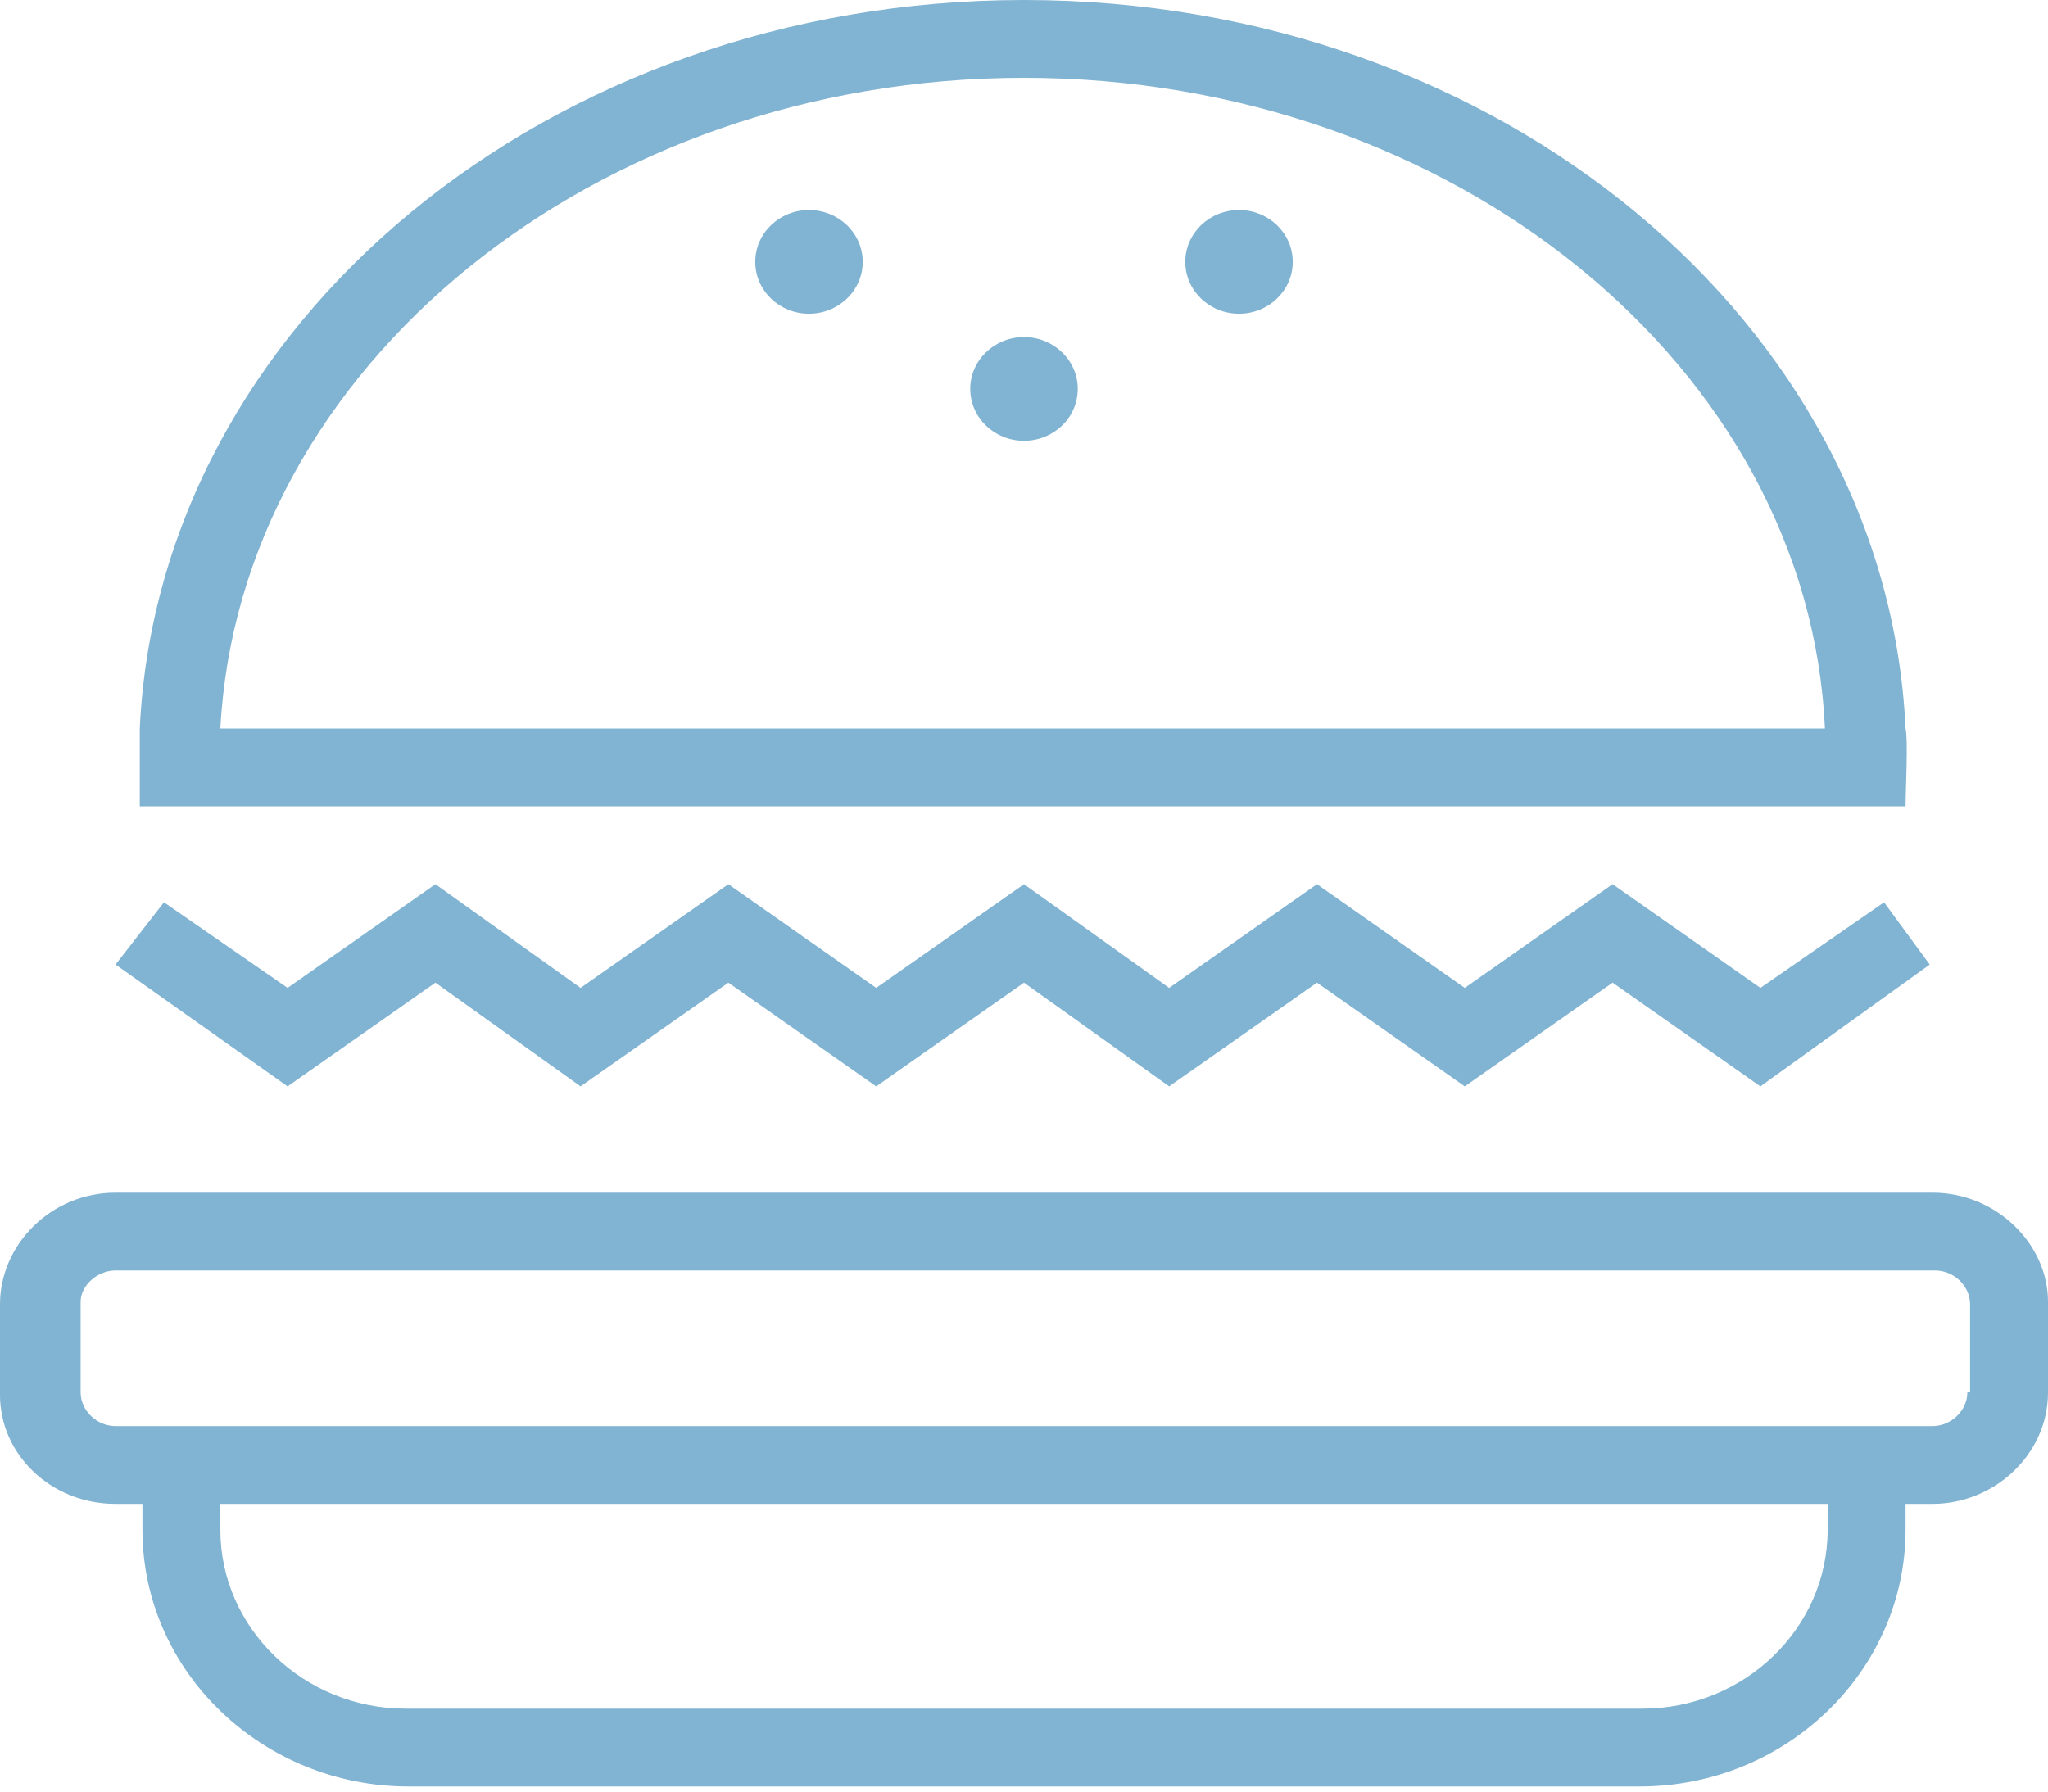
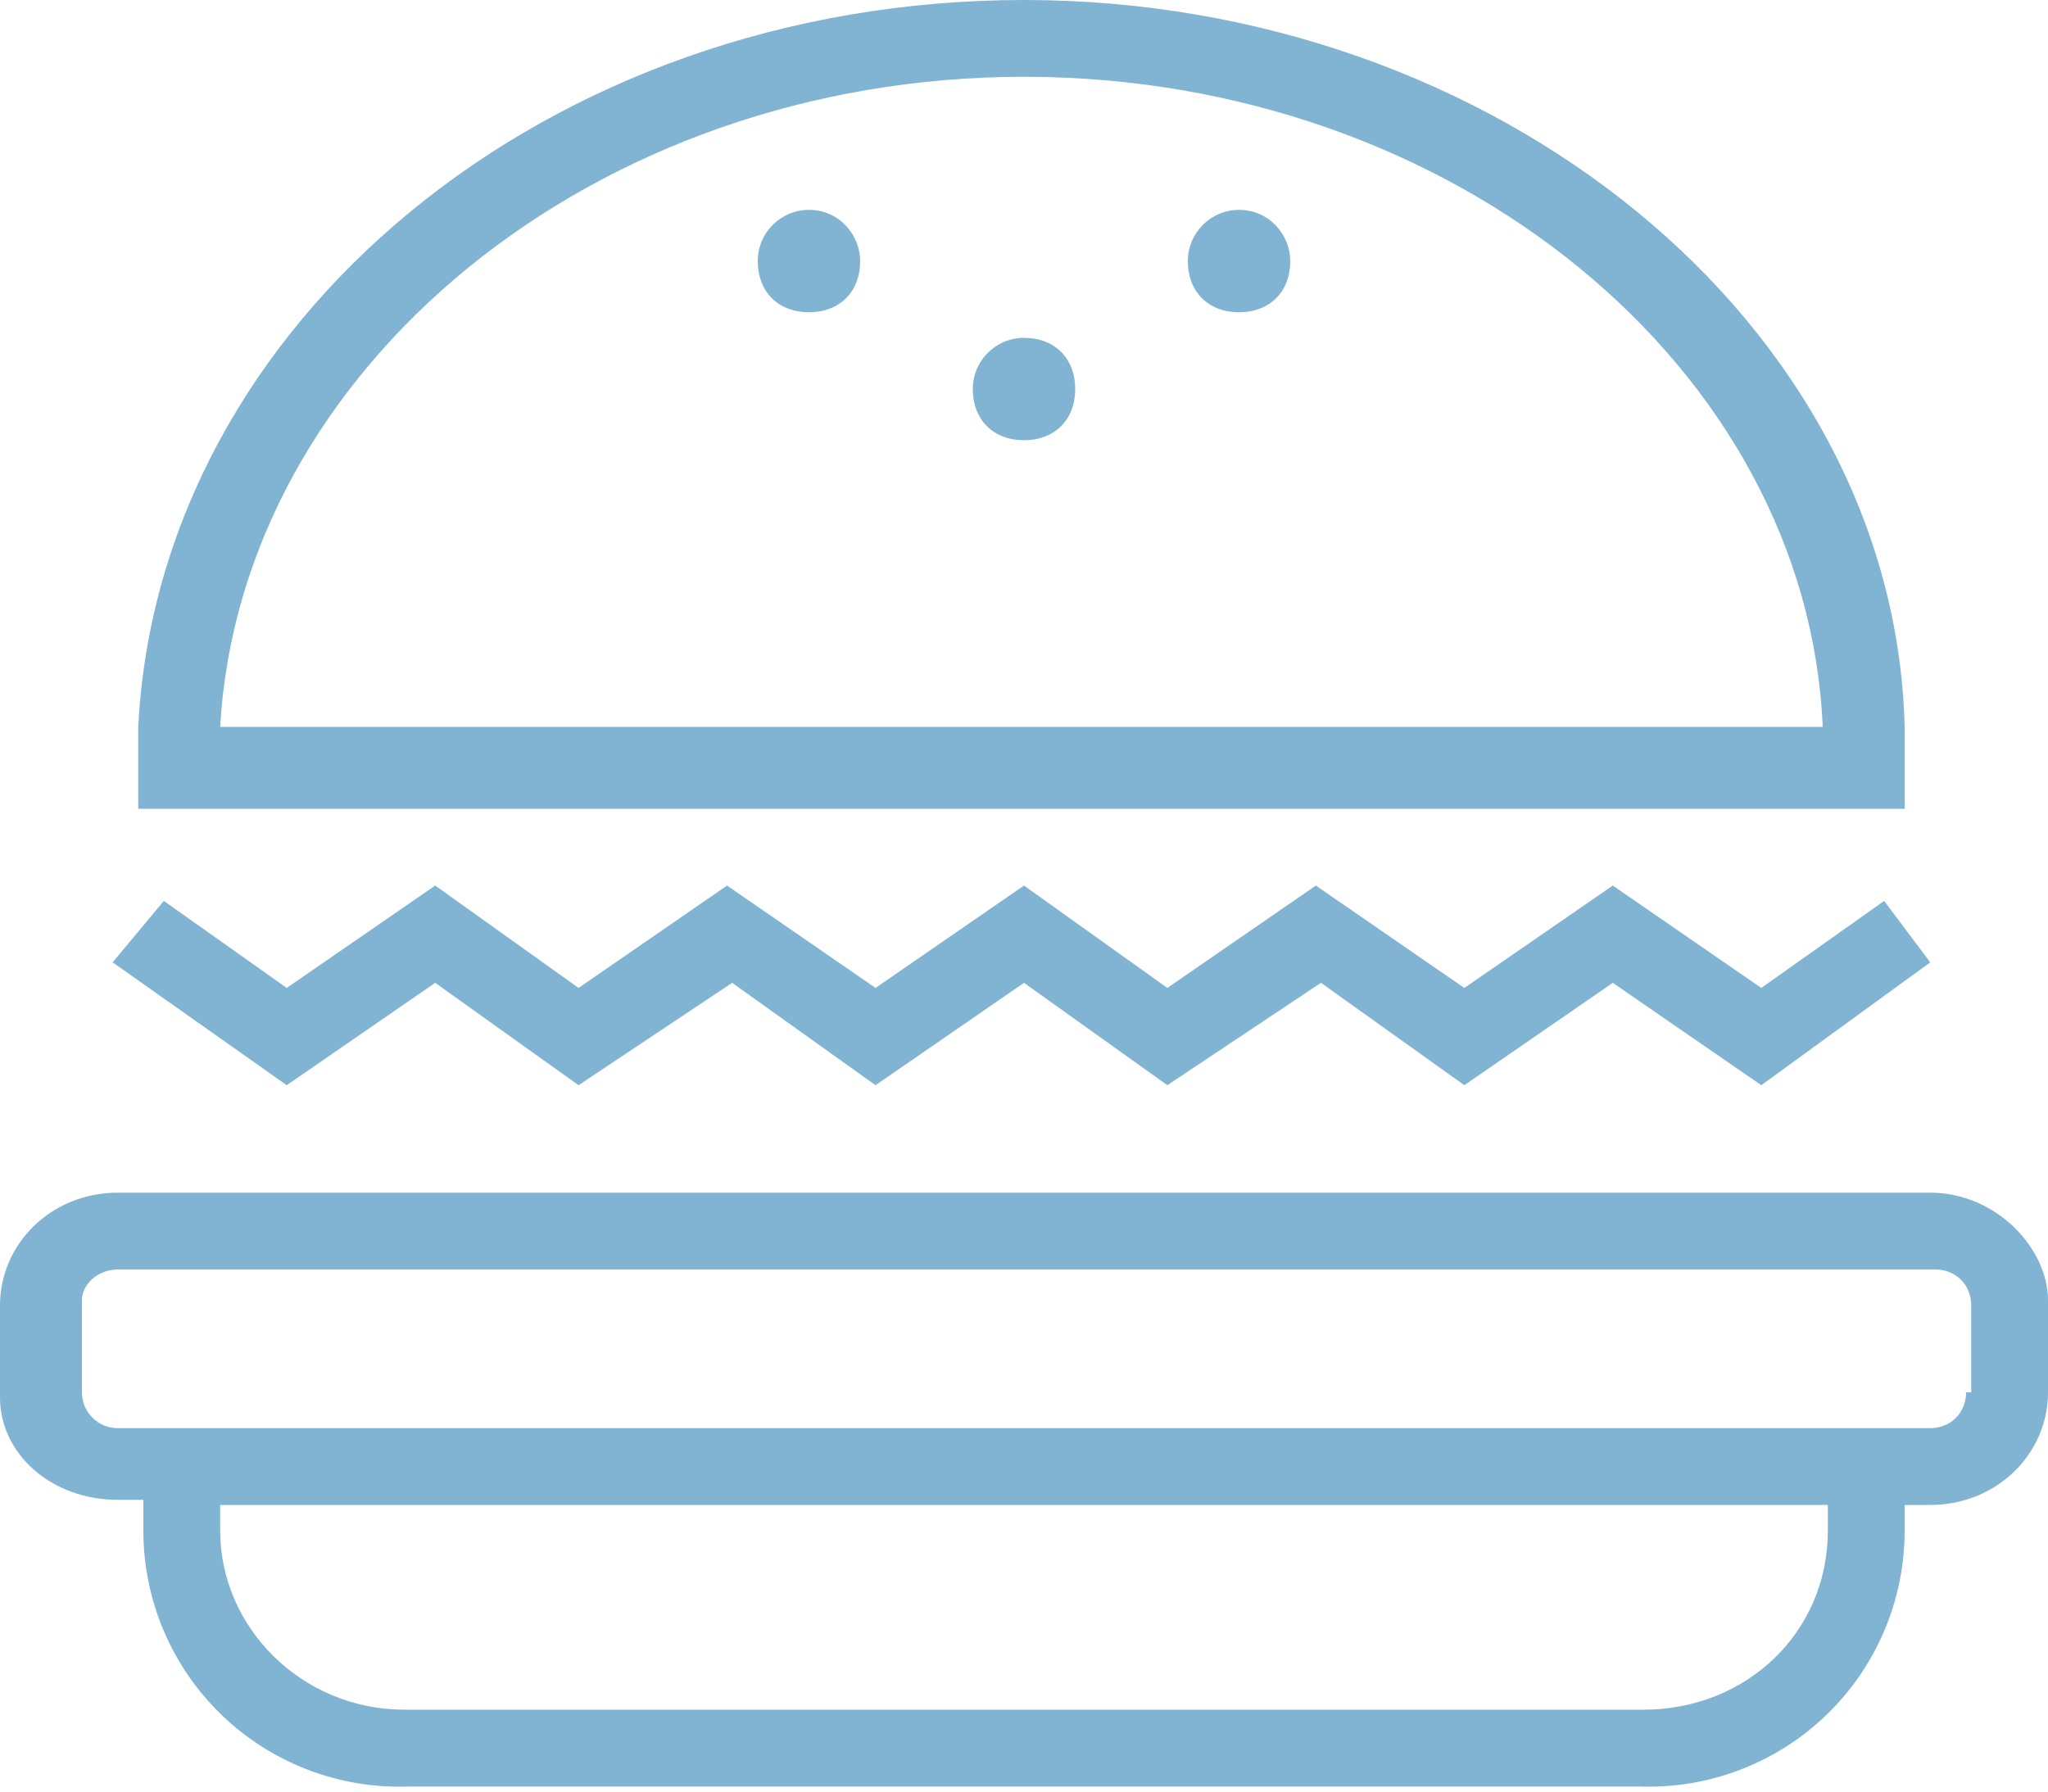
- <svg xmlns="http://www.w3.org/2000/svg" width="40" height="35" viewBox="0 0 40 35" fill="none">
-   <path d="M37.743 23.3H2.257C0.997 23.3 0 24.314 0 25.479V27.251C0 28.416 0.997 29.379 2.257 29.379H2.782V29.885C2.782 32.671 5.144 34.9 7.979 34.9H32.021C34.908 34.9 37.218 32.621 37.218 29.885V29.379H37.743C38.95 29.379 40 28.416 40 27.201V25.428C40 24.314 39.003 23.3 37.743 23.3ZM35.696 29.885C35.696 31.81 34.068 33.38 32.074 33.38H7.927C5.932 33.38 4.304 31.81 4.304 29.885V29.379H35.696V29.885ZM38.425 27.201C38.425 27.555 38.11 27.859 37.743 27.859H2.257C1.89 27.859 1.575 27.555 1.575 27.201V25.428C1.575 25.124 1.89 24.82 2.257 24.82H37.795C38.163 24.82 38.478 25.124 38.478 25.479V27.201H38.425Z" fill="#81B3D2" />
-   <path d="M8.504 19.197L11.339 21.223L14.226 19.197L17.113 21.223L20 19.197L22.835 21.223L25.722 19.197L28.609 21.223L31.496 19.197L34.383 21.223L37.69 18.843L36.798 17.627L34.383 19.299L31.496 17.273L28.609 19.299L25.722 17.273L22.835 19.299L20 17.273L17.113 19.299L14.226 17.273L11.339 19.299L8.504 17.273L5.617 19.299L3.202 17.627L2.257 18.843L5.617 21.223L8.504 19.197Z" fill="#81B3D2" />
-   <path d="M37.218 15.753C37.218 15.449 37.27 14.436 37.218 14.233C36.85 6.332 29.291 0 20 0C10.709 0 3.097 6.332 2.73 14.233C2.73 14.436 2.73 15.449 2.73 15.753H37.218ZM20 1.52C28.399 1.52 35.328 7.193 35.643 14.233H4.304C4.672 7.193 11.601 1.52 20 1.52Z" fill="#81B3D2" />
-   <path d="M20 8.611C20.58 8.611 21.05 8.158 21.05 7.598C21.05 7.039 20.58 6.585 20 6.585C19.42 6.585 18.95 7.039 18.95 7.598C18.95 8.158 19.42 8.611 20 8.611Z" fill="#81B3D2" />
-   <path d="M15.8 6.129C16.38 6.129 16.85 5.675 16.85 5.116C16.85 4.556 16.38 4.103 15.8 4.103C15.221 4.103 14.751 4.556 14.751 5.116C14.751 5.675 15.221 6.129 15.8 6.129Z" fill="#81B3D2" />
-   <path d="M24.2 6.129C24.779 6.129 25.249 5.675 25.249 5.116C25.249 4.556 24.779 4.103 24.2 4.103C23.62 4.103 23.15 4.556 23.15 5.116C23.15 5.675 23.62 6.129 24.2 6.129Z" fill="#81B3D2" />
+ <svg xmlns="http://www.w3.org/2000/svg" width="40" height="35" fill="none">
+   <path d="M37.7 23.3H2.3c-1.3 0-2.3 1-2.3 2.2v1.8c0 1.1 1 2 2.3 2h.5v.6a5 5 0 0 0 5.2 5h24a5 5 0 0 0 5.2-5v-.5h.5c1.3 0 2.3-1 2.3-2.2v-1.8c0-1-1-2.1-2.3-2.1zm-2 6.6c0 2-1.6 3.5-3.6 3.5H7.9c-2 0-3.6-1.6-3.6-3.5v-.5h31.4v.5zm2.7-2.7c0 .4-.3.7-.7.7H2.3a.7.7 0 0 1-.7-.7v-1.8c0-.3.3-.6.7-.6h35.5c.4 0 .7.3.7.7v1.7zm-29.9-8l2.8 2 3-2 2.8 2 2.9-2 2.8 2 3-2 2.8 2 2.9-2 2.9 2 3.3-2.4-.9-1.2-2.4 1.7-2.9-2-2.9 2-2.9-2-2.9 2-2.8-2-2.9 2-2.9-2-2.9 2-2.8-2-2.9 2-2.4-1.7-1 1.2 3.4 2.4 2.9-2zm28.7-3.4v-1.6C37 6.3 29.2 0 20 0 10.7 0 3.1 6.3 2.7 14.2v1.6h34.5zM20 1.5c8.4 0 15.3 5.7 15.6 12.7H4.3c.4-7 7.3-12.7 15.7-12.7z" fill="#81B3D2" />
+   <path d="M20 8.6c.6 0 1-.4 1-1s-.4-1-1-1a1 1 0 0 0-1 1c0 .6.4 1 1 1zm-4.2-2.5c.6 0 1-.4 1-1 0-.5-.4-1-1-1a1 1 0 0 0-1 1c0 .6.4 1 1 1zm8.4 0c.6 0 1-.4 1-1 0-.5-.4-1-1-1a1 1 0 0 0-1 1c0 .6.4 1 1 1z" fill="#81B3D2" />
</svg>
